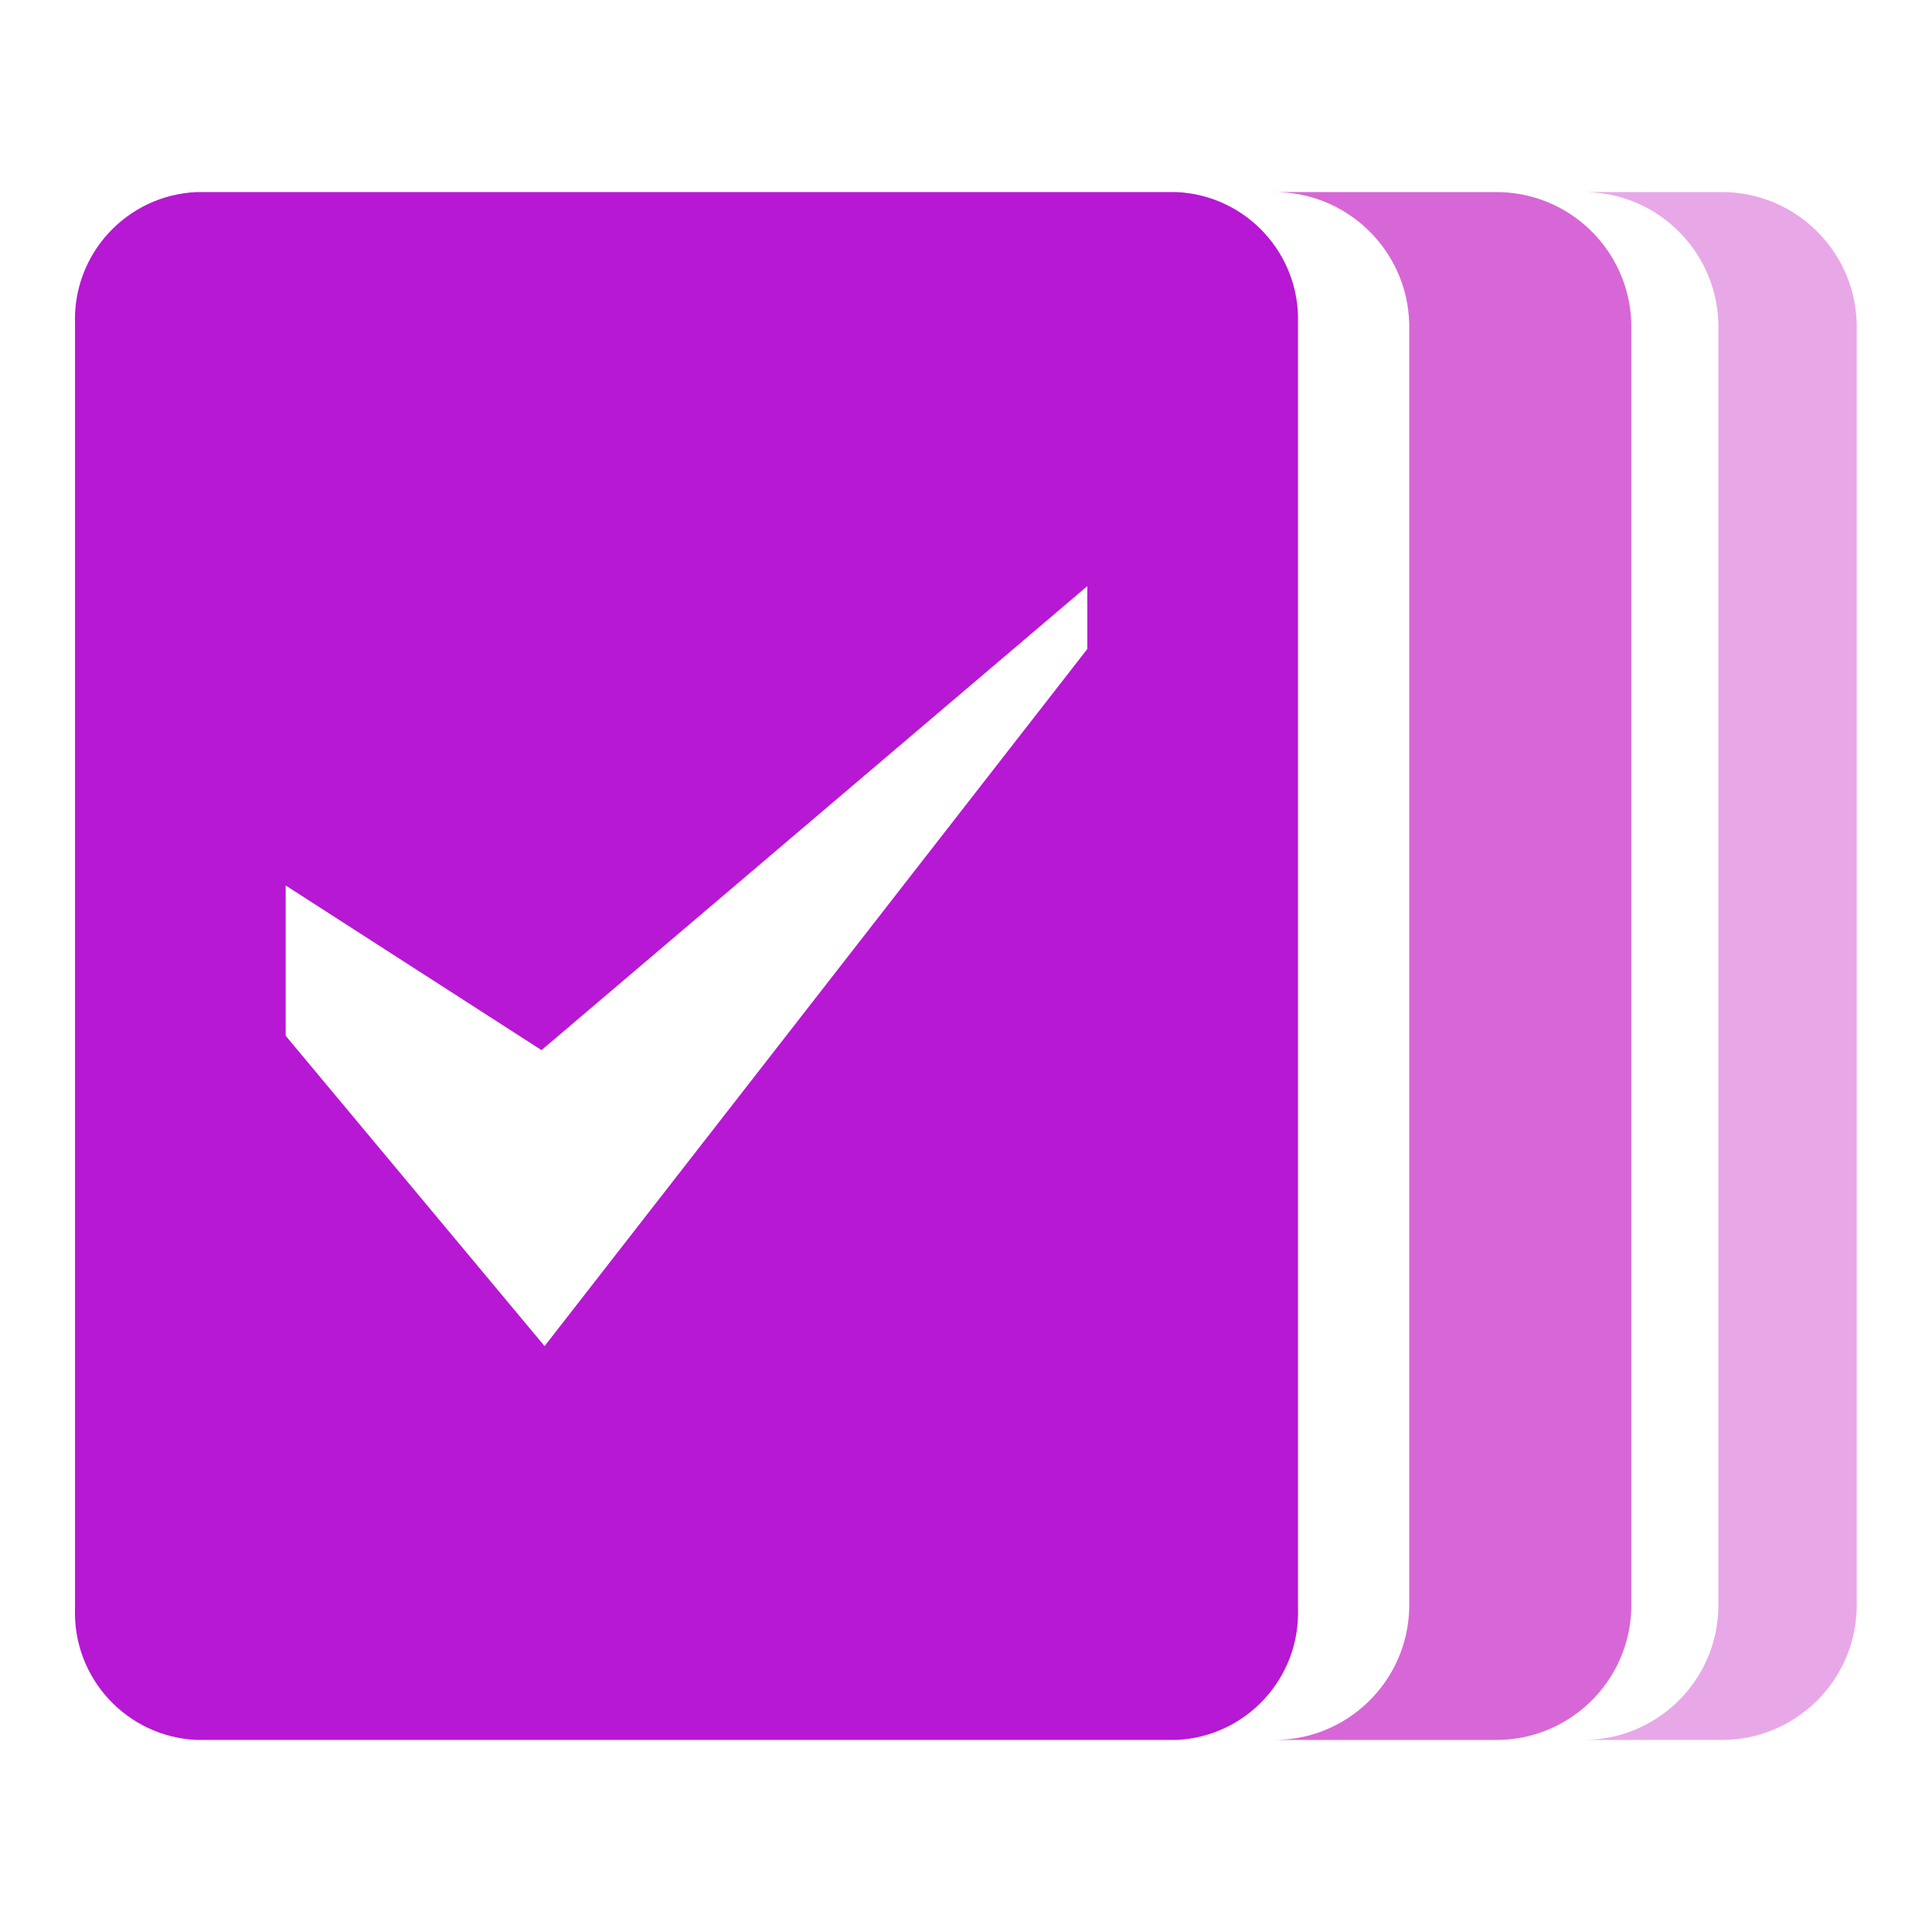
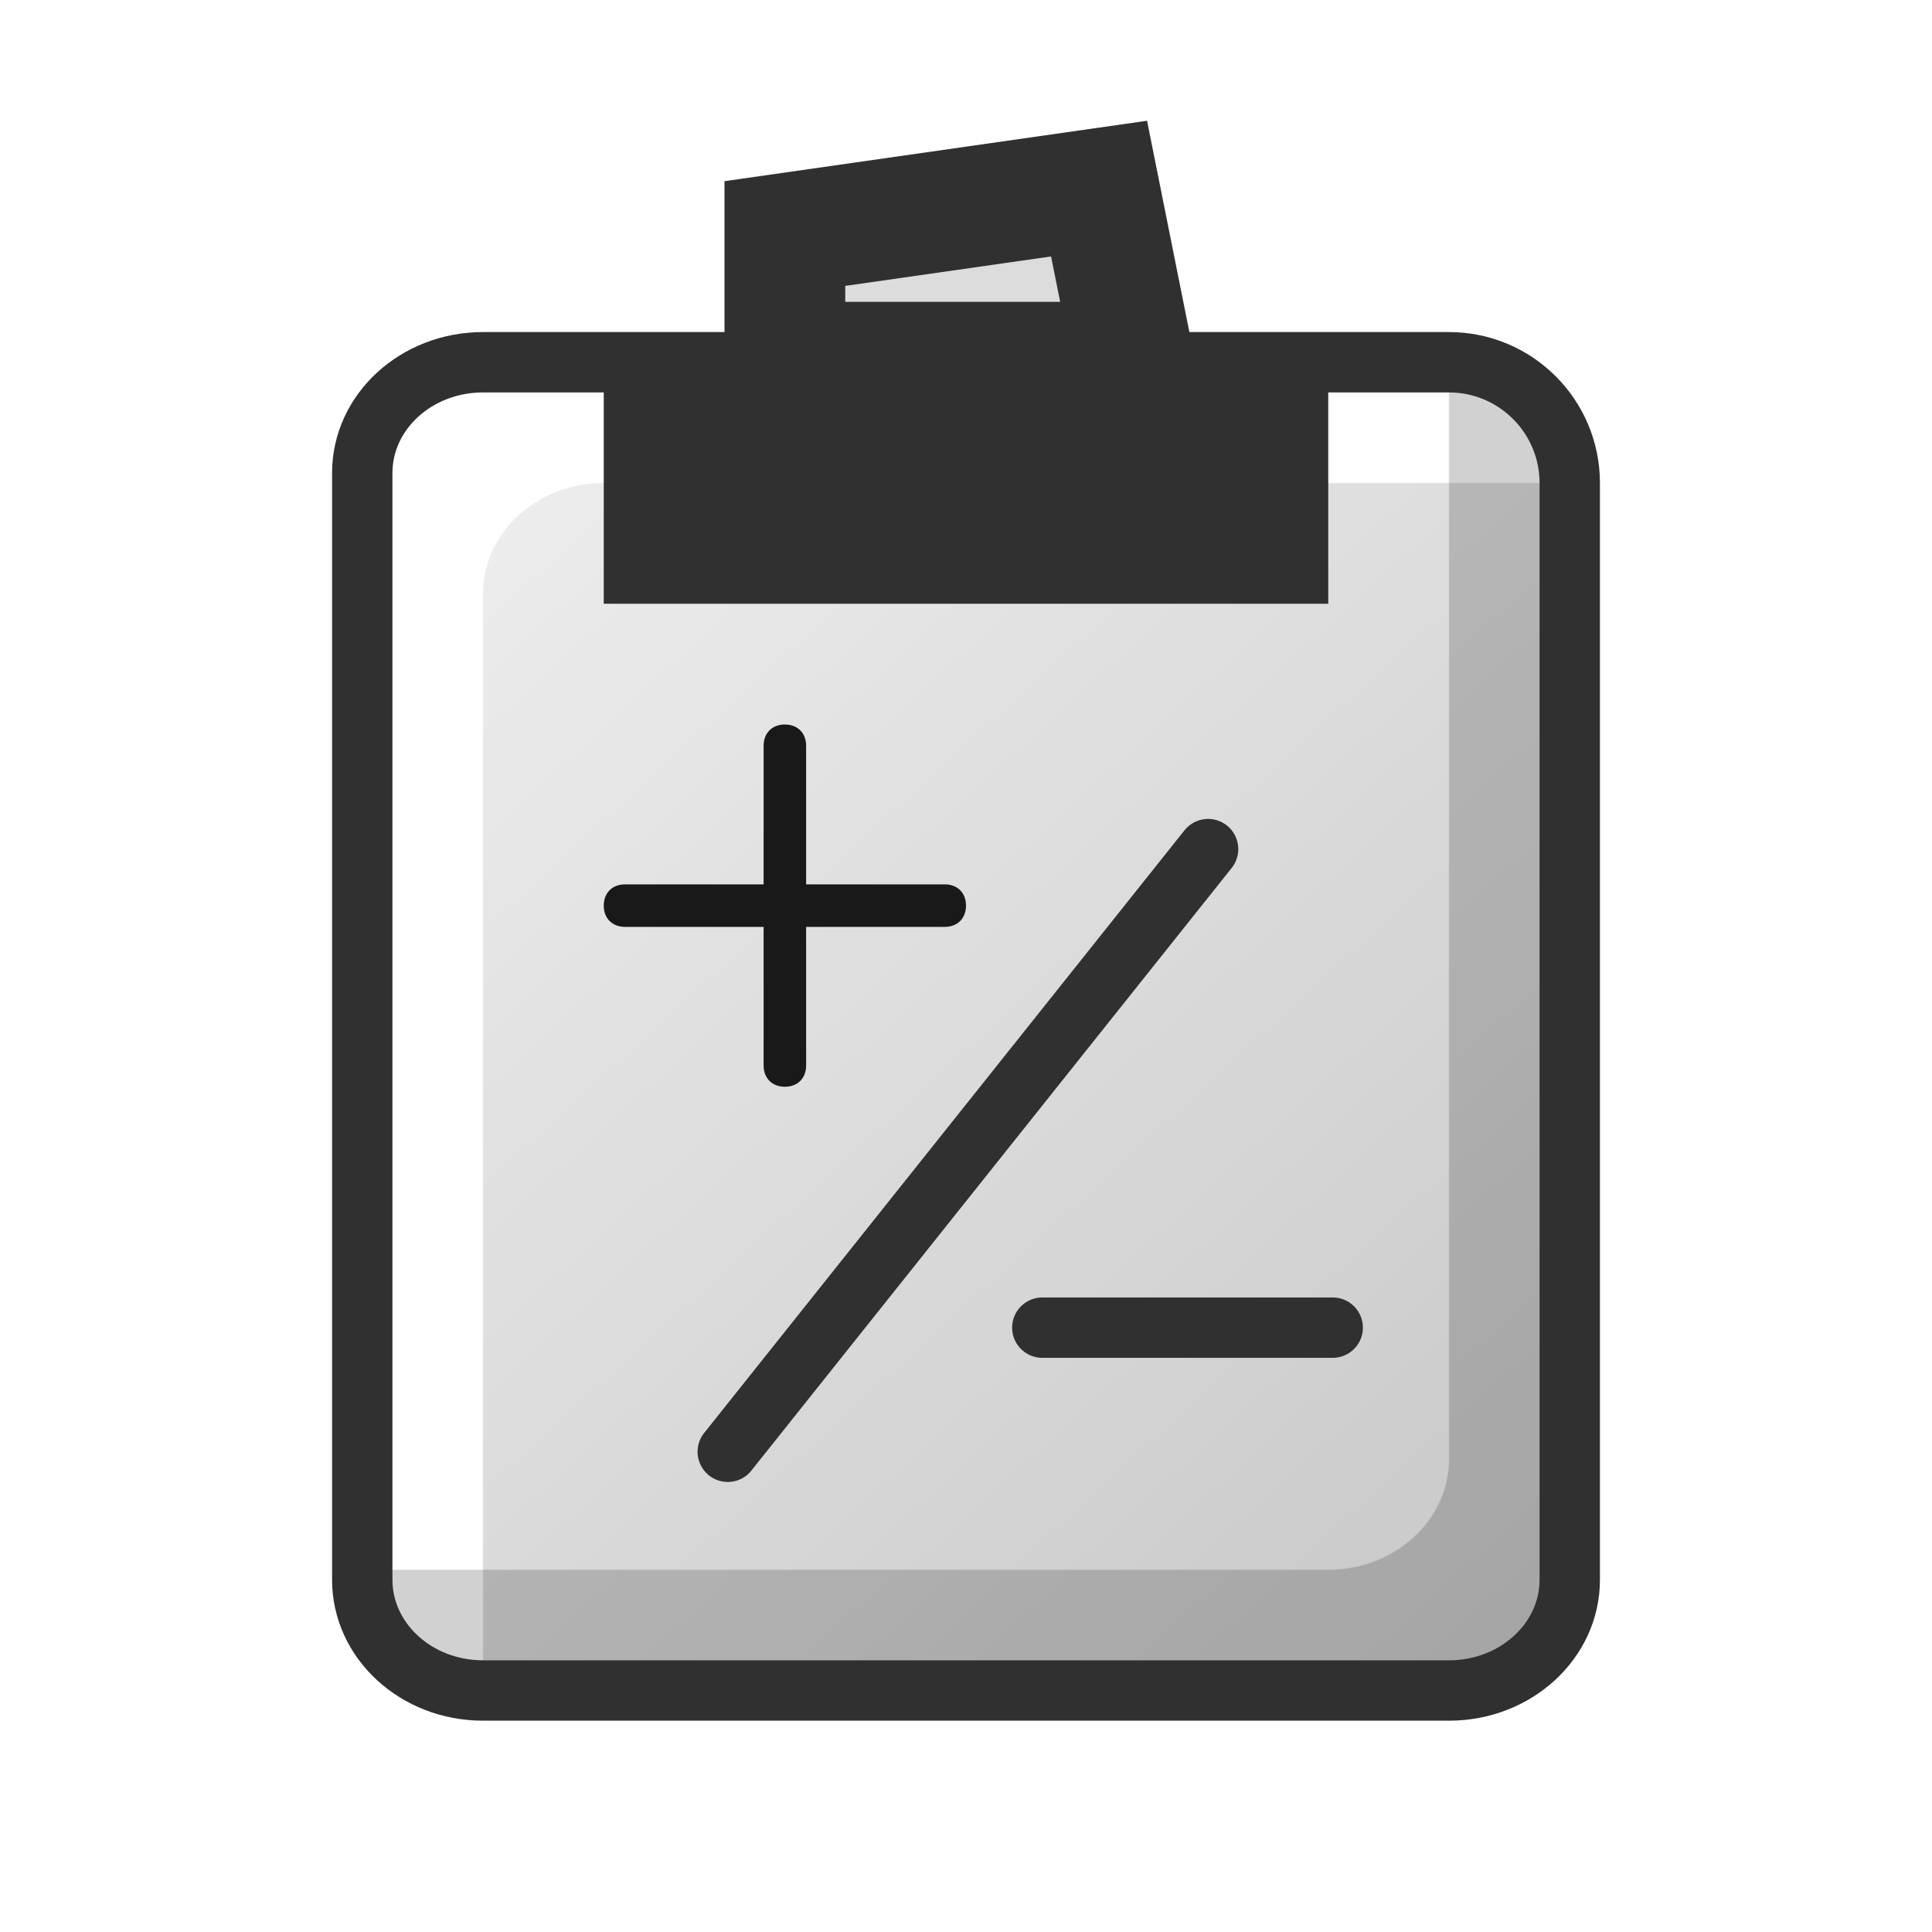
- <svg xmlns="http://www.w3.org/2000/svg" id="图层_1" data-name="图层 1" width="24px" height="24px" viewBox="0 0 24 24">
-   <g>
-     <path d="M18.565,2.386H15.806a1.677,1.677,0,0,1,1.7,1.637V19.977a1.677,1.677,0,0,1-1.7,1.637h2.759a1.677,1.677,0,0,0,1.7-1.637V4.023A1.677,1.677,0,0,0,18.565,2.386Z" style="fill: #c626c6;opacity: 0.7" />
-     <path d="M21.365,2.386H19.646a1.676,1.676,0,0,1,1.7,1.637V19.977a1.676,1.676,0,0,1-1.7,1.637h1.719a1.676,1.676,0,0,0,1.7-1.637V4.023A1.676,1.676,0,0,0,21.365,2.386Z" style="fill: #c626c6;opacity: 0.4" />
-     <path d="M14.615,2.386H2.442A1.582,1.582,0,0,0,.932,4.023V19.977a1.582,1.582,0,0,0,1.51,1.637H14.615a1.582,1.582,0,0,0,1.509-1.637V4.023A1.582,1.582,0,0,0,14.615,2.386ZM13.507,8.062l-6.742,8.66L3.549,12.867V11l3.178,2.045,6.78-5.764Z" style="fill: #b718d3" />
+ <svg xmlns="http://www.w3.org/2000/svg" xmlns:xlink="http://www.w3.org/1999/xlink" width="16px" height="16px" viewBox="0 0 16 16" version="1.1">
+   <defs>
+     <linearGradient x1="8.678%" y1="0%" x2="91.322%" y2="100%" id="linearGradient-1">
+       <stop stop-color="#EEEEEE" offset="0.041%" />
+       <stop stop-color="#C2C2C2" offset="100%" />
+     </linearGradient>
+     <path d="M13,7.592 L13,13.083 C13,13.59 12.552,14 12,14 L4,14 C3.448,14 3,13.59 3,13.083 L3,3.917 C3,3.41 3.448,3 4,3 L8.011,3 L12,3 C12.552,3 13,3.448 13,4 L13,7.592 L13,7.592 Z" id="path-2" />
+     <filter x="-7.5%" y="-6.8%" width="115.0%" height="113.6%" filterUnits="objectBoundingBox" id="filter-3">
+       <feOffset dx="1" dy="1" in="SourceAlpha" result="shadowOffsetInner1" />
+       <feComposite in="shadowOffsetInner1" in2="SourceAlpha" operator="arithmetic" k2="-1" k3="1" result="shadowInnerInner1" />
+       <feColorMatrix values="0 0 0 0 1   0 0 0 0 1   0 0 0 0 1  0 0 0 1 0" type="matrix" in="shadowInnerInner1" result="shadowMatrixInner1" />
+       <feOffset dx="-1" dy="-1" in="SourceAlpha" result="shadowOffsetInner2" />
+       <feComposite in="shadowOffsetInner2" in2="SourceAlpha" operator="arithmetic" k2="-1" k3="1" result="shadowInnerInner2" />
+       <feColorMatrix values="0 0 0 0 0   0 0 0 0 0   0 0 0 0 0  0 0 0 0.2 0" type="matrix" in="shadowInnerInner2" result="shadowMatrixInner2" />
+       <feMerge>
+         <feMergeNode in="shadowMatrixInner1" />
+         <feMergeNode in="shadowMatrixInner2" />
+       </feMerge>
+     </filter>
+   </defs>
+   <g id="图标" stroke="none" stroke-width="1" fill="none" fill-rule="evenodd" opacity="0.9">
+     <g id="图标输出" transform="translate(-611, -78)">
+       <g id="优化算法" transform="translate(611, 78)">
+         <g id="网络" fill="#000000" fill-rule="nonzero" opacity="0">
+           <rect id="矩形" x="0" y="0" width="16" height="16" />
+         </g>
+         <g id="网络" fill="#000000" fill-rule="nonzero" opacity="0">
+           <rect id="矩形" x="0" y="0" width="16" height="16" />
+         </g>
+         <path d="M9.102,1.562 L9.39,3 L6.5,3 L6.5,1.934 L9.102,1.562 Z" id="矩形" stroke="#1A1A1A" fill="#D8D8D8" />
+         <g id="Path">
+           <use fill="url(#linearGradient-1)" fill-rule="evenodd" xlink:href="#path-2" />
+           <use fill="black" fill-opacity="1" filter="url(#filter-3)" xlink:href="#path-2" />
+           <use stroke="#1A1A1A" stroke-width="0.5" xlink:href="#path-2" />
+         </g>
+         <rect id="矩形" stroke="#1A1A1A" fill="#D8D8D8" x="5.5" y="3.5" width="5" height="1" />
+         <g id="加号" transform="translate(4, 5)" fill="#000000" fill-rule="nonzero">
+           <rect id="矩形" opacity="0" x="0" y="0" width="5" height="5" />
+           <path d="M3.824,2.324 L2.676,2.324 L2.676,1.176 C2.676,1.071 2.606,1 2.5,1 C2.394,1 2.324,1.071 2.324,1.176 L2.324,2.324 L1.176,2.324 C1.071,2.324 1,2.394 1,2.5 C1,2.606 1.071,2.676 1.176,2.676 L2.324,2.676 L2.324,3.824 C2.324,3.929 2.394,4 2.5,4 C2.606,4 2.676,3.929 2.676,3.824 L2.676,2.676 L3.824,2.676 C3.929,2.676 4,2.606 4,2.5 C4,2.394 3.929,2.324 3.824,2.324 Z" id="路径" />
+         </g>
+         <line x1="10.005" y1="7.032" x2="6.027" y2="12.023" id="路径-13" stroke="#1A1A1A" stroke-width="0.5" stroke-linecap="round" />
+         <line x1="8.632" y1="10.995" x2="11.037" y2="10.995" id="路径-15" stroke="#1A1A1A" stroke-width="0.5" stroke-linecap="round" />
+       </g>
+     </g>
  </g>
</svg>
